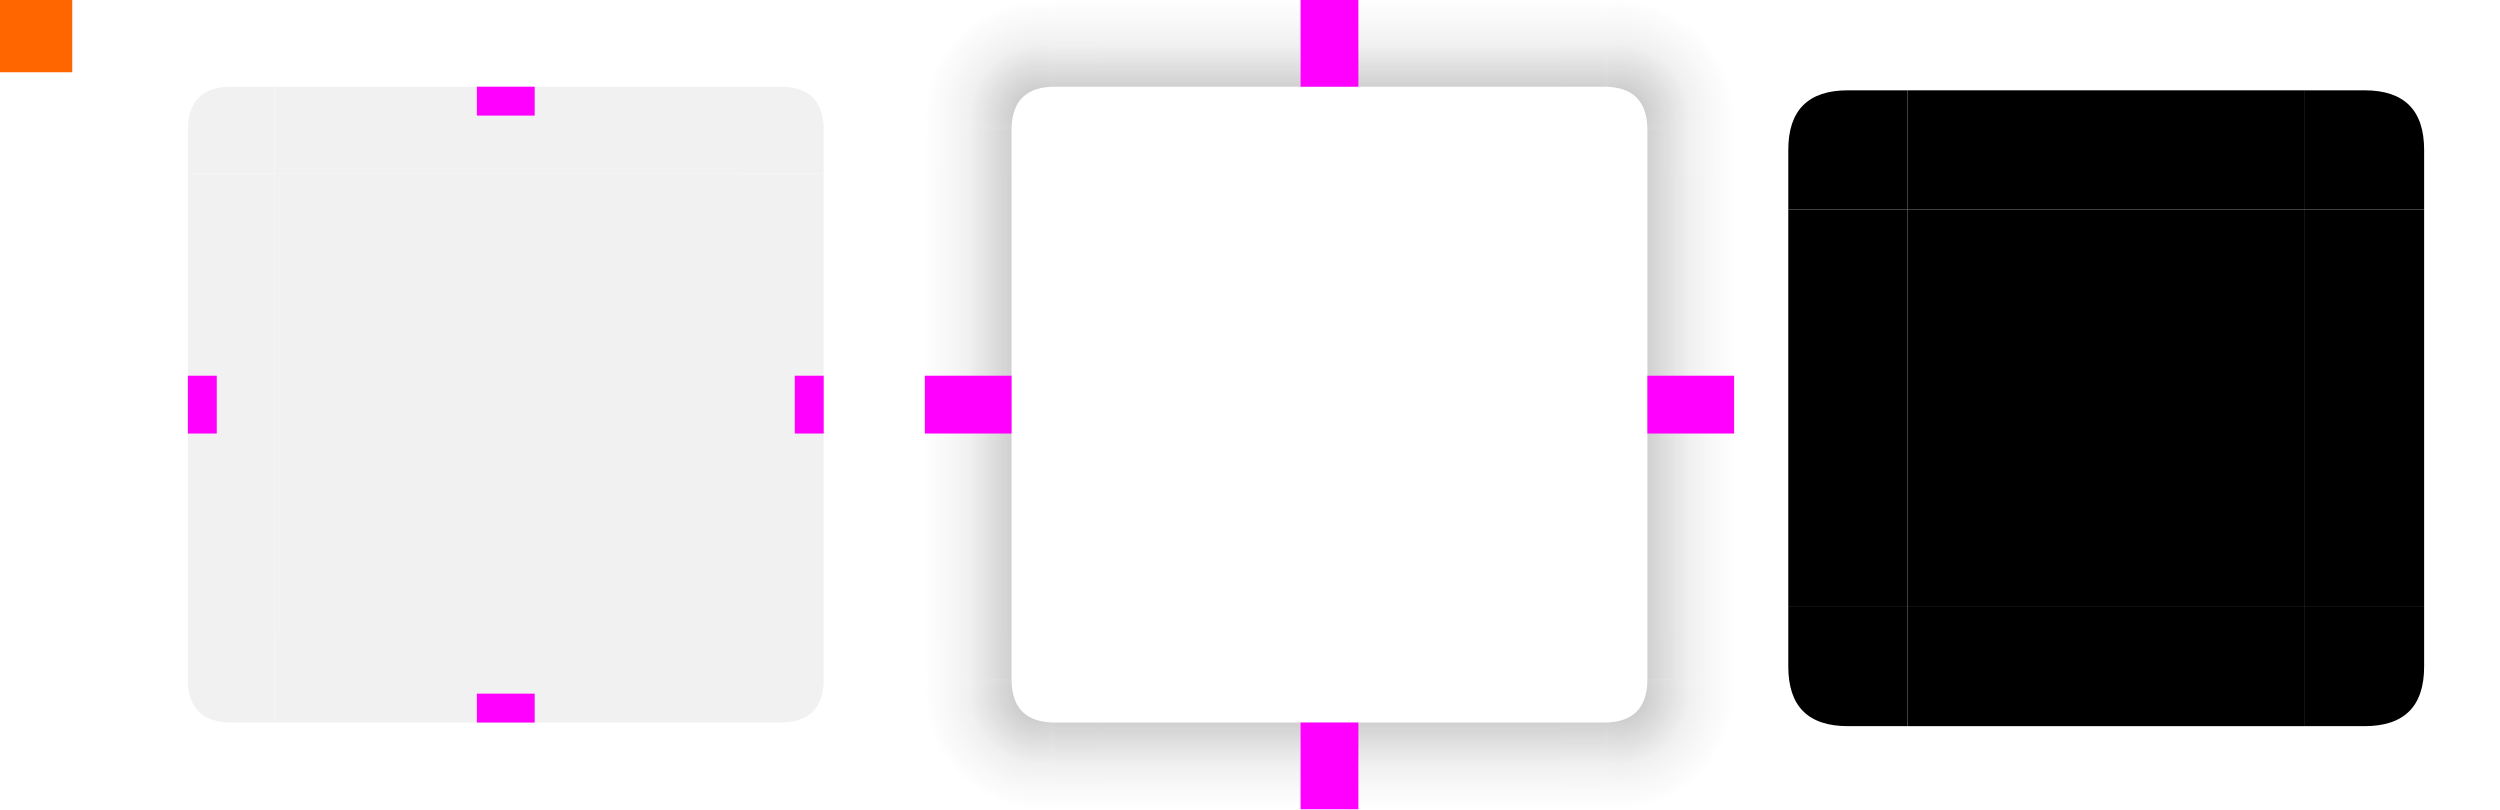
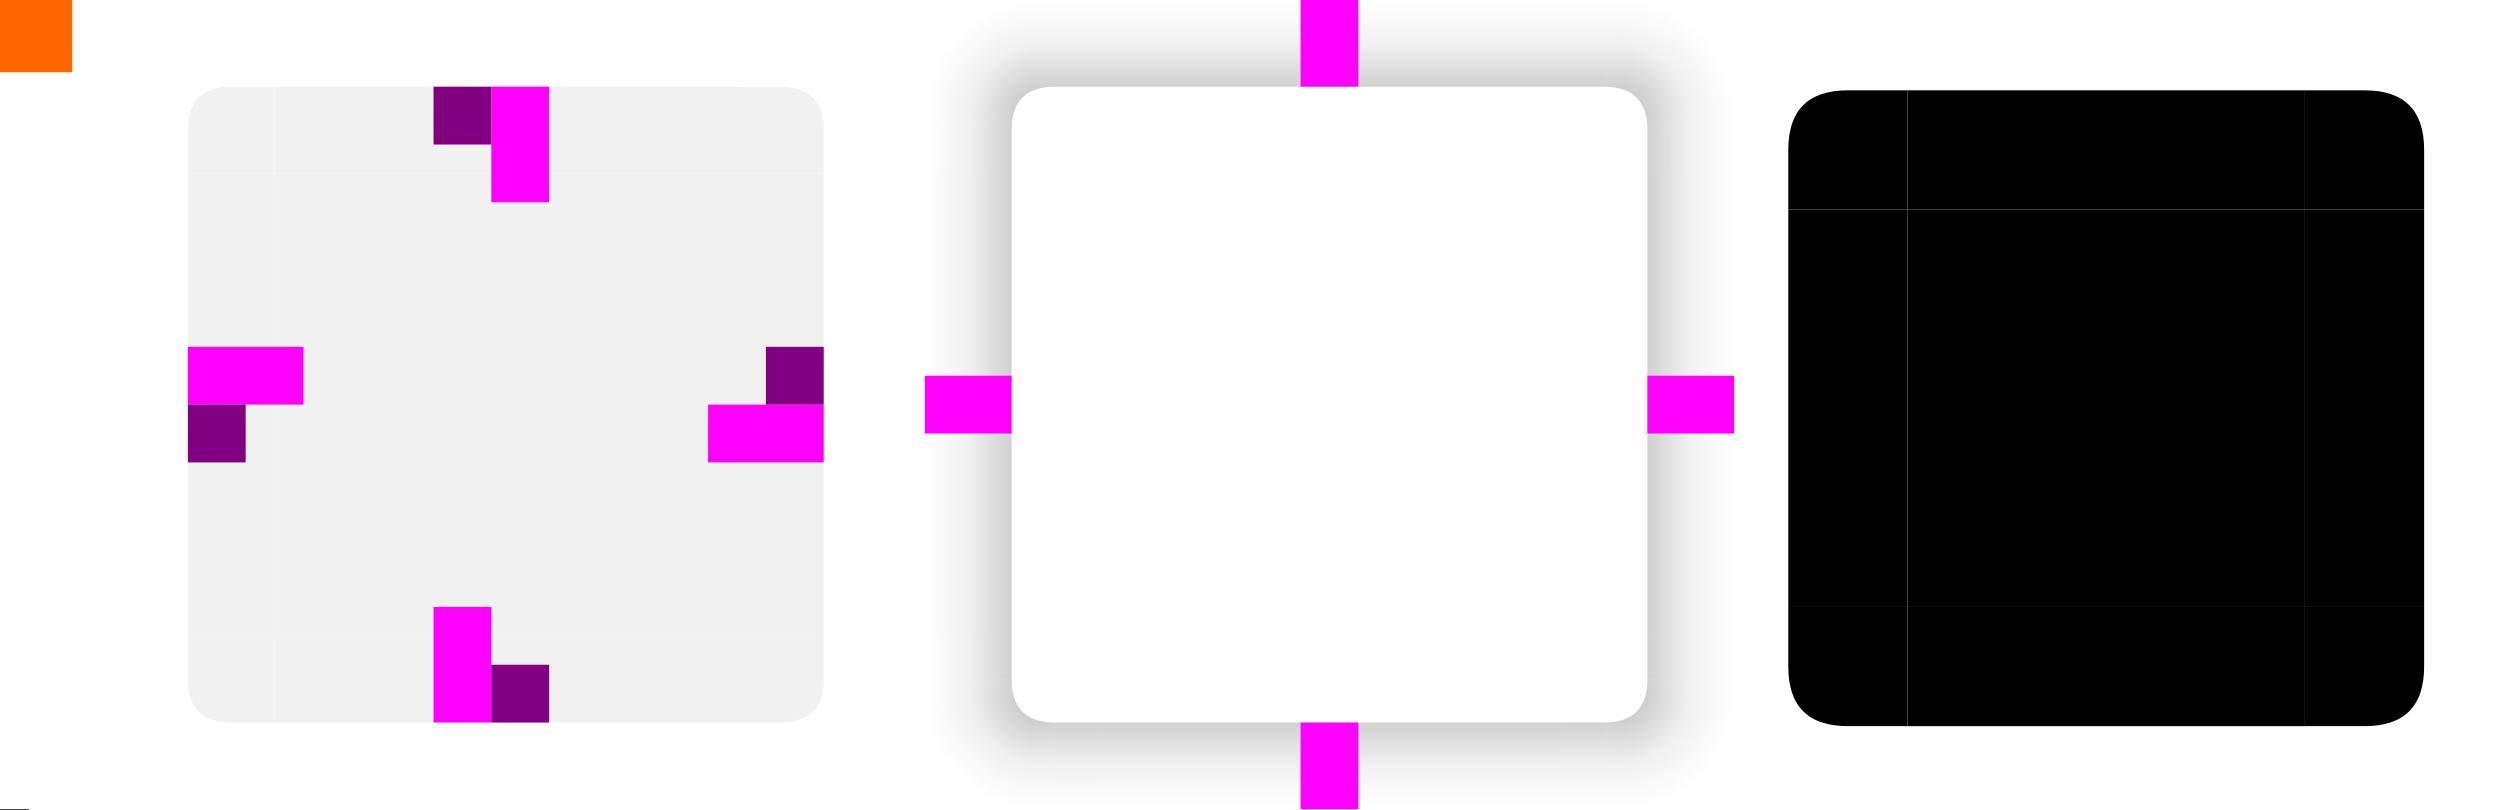
- <svg xmlns="http://www.w3.org/2000/svg" xmlns:xlink="http://www.w3.org/1999/xlink" width="173" height="56" viewBox="0 0 173 56" id="svg2" version="1.1">
+ <svg xmlns="http://www.w3.org/2000/svg" xmlns:xlink="http://www.w3.org/1999/xlink" id="svg2" version="1.1" viewBox="0 0 173 56">
  <defs id="defs4">
-     <style type="text/css" id="current-color-scheme">
-       .ColorScheme-Text {
+     <style id="current-color-scheme" type="text/css">.ColorScheme-Text {
        color:#31363b;
        stop-color:#31363b;
      }
      .ColorScheme-Background {
        color:#eff0f1;
        stop-color:#eff0f1;
      }
      .ColorScheme-Highlight {
        color:#3daee9;
        stop-color:#3daee9;
      }
      .ColorScheme-ViewText {
        color:#31363b;
        stop-color:#31363b;
      }
      .ColorScheme-ViewBackground {
        color:#fcfcfc;
        stop-color:#fcfcfc;
      }
      .ColorScheme-ViewHover {
        color:#93cee9;
        stop-color:#93cee9;
      }
      .ColorScheme-ViewFocus{
        color:#3daee9;
        stop-color:#3daee9;
      }
      .ColorScheme-ButtonText {
        color:#31363b;
        stop-color:#31363b;
      }
      .ColorScheme-ButtonBackground {
        color:#eff0f1;
        stop-color:#eff0f1;
      }
      .ColorScheme-ButtonHover {
        color:#93cee9;
        stop-color:#93cee9;
      }
      .ColorScheme-ButtonFocus{
        color:#3daee9;
        stop-color:#3daee9;
-       }
-       </style>
-     <linearGradient xlink:href="#linearGradient1064" id="linearGradient4950" gradientUnits="userSpaceOnUse" x1="55" y1="932.362" x2="63" y2="932.362" />
-     <linearGradient id="linearGradient1064">
-       <stop style="stop-color:#000000;stop-opacity:0.3" offset="0" id="stop1060" />
-       <stop id="stop1091" offset="0.625" style="stop-color:#000000;stop-opacity:0.06" />
-       <stop style="stop-color:#000000;stop-opacity:0;" offset="1" id="stop1062" />
-     </linearGradient>
-     <linearGradient xlink:href="#linearGradient1088" id="linearGradient4948" gradientUnits="userSpaceOnUse" x1="-15" y1="932.362" x2="-7" y2="932.362" />
-     <linearGradient id="linearGradient1088">
-       <stop style="stop-color:#000000;stop-opacity:0.3" offset="0" id="stop1084" />
-       <stop id="stop1107" offset="0.63" style="stop-color:#000000;stop-opacity:0.06" />
-       <stop style="stop-color:#000000;stop-opacity:0;" offset="1" id="stop1086" />
-     </linearGradient>
-     <linearGradient xlink:href="#linearGradient1118" id="linearGradient4942" gradientUnits="userSpaceOnUse" x1="51" y1="48" x2="51" y2="56" gradientTransform="translate(58)" />
-     <linearGradient id="linearGradient1118">
-       <stop style="stop-color:#000000;stop-opacity:0.3" offset="0" id="stop1114" />
-       <stop id="stop1097" offset="0.617" style="stop-color:#000000;stop-opacity:0.06" />
-       <stop style="stop-color:#000000;stop-opacity:0;" offset="1" id="stop1116" />
-     </linearGradient>
-     <radialGradient xlink:href="#linearGradient1124" id="radialGradient4944" gradientUnits="userSpaceOnUse" gradientTransform="matrix(-8.2303024e-6,1.333333,-1.333321,-8.2302289e-6,1373.139,-24.32554)" cx="54.25" cy="945.112" fx="54.25" fy="945.112" r="6" />
-     <linearGradient id="linearGradient1124">
-       <stop style="stop-color:#000000;stop-opacity:0.3" offset="0" id="stop1120" />
-       <stop id="stop1095" offset="0.628" style="stop-color:#000000;stop-opacity:0.06" />
-       <stop style="stop-color:#000000;stop-opacity:0;" offset="1" id="stop1122" />
-     </linearGradient>
-     <linearGradient xlink:href="#linearGradient4270" id="linearGradient4946" gradientUnits="userSpaceOnUse" x1="55" y1="44" x2="63" y2="44" />
-     <linearGradient id="linearGradient4270">
-       <stop id="stop4272" offset="0" style="stop-color:#000000;stop-opacity:0.3" />
-       <stop style="stop-color:#000000;stop-opacity:0.06" offset="0.626" id="stop1093" />
-       <stop id="stop4274" offset="1" style="stop-color:#000000;stop-opacity:0;" />
-     </linearGradient>
-     <linearGradient xlink:href="#linearGradient1106" id="linearGradient4936" gradientUnits="userSpaceOnUse" x1="19" y1="48" x2="19" y2="56" gradientTransform="translate(58)" />
-     <linearGradient id="linearGradient1106">
-       <stop style="stop-color:#000000;stop-opacity:0.3" offset="0" id="stop1102" />
-       <stop id="stop1101" offset="0.628" style="stop-color:#000000;stop-opacity:0.06" />
-       <stop style="stop-color:#000000;stop-opacity:0;" offset="1" id="stop1104" />
-     </linearGradient>
-     <radialGradient xlink:href="#linearGradient1100" id="radialGradient4938" gradientUnits="userSpaceOnUse" gradientTransform="matrix(-1.333333,-1.2763442e-5,1.2763442e-5,-1.333333,83.17835,1315.149)" cx="7.643" cy="950.362" fx="7.643" fy="950.362" r="6" />
-     <linearGradient id="linearGradient1100">
-       <stop style="stop-color:#000000;stop-opacity:0.3" offset="0" id="stop1096" />
-       <stop id="stop1103" offset="0.627" style="stop-color:#000000;stop-opacity:0.06" />
-       <stop style="stop-color:#000000;stop-opacity:0;" offset="1" id="stop1098" />
-     </linearGradient>
-     <linearGradient xlink:href="#linearGradient1082" id="linearGradient4940" gradientUnits="userSpaceOnUse" x1="15" y1="44" x2="7" y2="44" />
+       }</style>
+     <linearGradient id="linearGradient4950" x1="55" x2="63" y1="932.362" y2="932.362" gradientUnits="userSpaceOnUse">
+       <stop id="stop1060" stop-opacity=".3" offset="0" />
+       <stop id="stop1091" stop-opacity=".06" offset=".625" />
+       <stop id="stop1062" stop-opacity="0" offset="1" />
+     </linearGradient>
+     <linearGradient id="linearGradient4948" x1="-15" x2="-7" y1="932.362" y2="932.362" gradientUnits="userSpaceOnUse">
+       <stop id="stop1084" stop-opacity=".3" offset="0" />
+       <stop id="stop1107" stop-opacity=".06" offset=".63" />
+       <stop id="stop1086" stop-opacity="0" offset="1" />
+     </linearGradient>
+     <linearGradient id="linearGradient4942" x1="51" x2="51" y1="48" y2="56" gradientTransform="translate(58)" gradientUnits="userSpaceOnUse">
+       <stop id="stop1114" stop-opacity=".3" offset="0" />
+       <stop id="stop1097" stop-opacity=".06" offset=".617" />
+       <stop id="stop1116" stop-opacity="0" offset="1" />
+     </linearGradient>
+     <radialGradient id="radialGradient4944" cx="54.25" cy="945.112" r="6" gradientTransform="matrix(-8.2303024e-6,1.333333,-1.333321,-8.2302289e-6,1373.139,-24.32554)" gradientUnits="userSpaceOnUse">
+       <stop id="stop1120" stop-opacity=".3" offset="0" />
+       <stop id="stop1095" stop-opacity=".06" offset=".628" />
+       <stop id="stop1122" stop-opacity="0" offset="1" />
+     </radialGradient>
+     <linearGradient id="linearGradient4946" x1="55" x2="63" y1="44" y2="44" gradientUnits="userSpaceOnUse">
+       <stop id="stop4272" stop-opacity=".3" offset="0" />
+       <stop id="stop1093" stop-opacity=".06" offset=".626" />
+       <stop id="stop4274" stop-opacity="0" offset="1" />
+     </linearGradient>
+     <linearGradient id="linearGradient4936" x1="19" x2="19" y1="48" y2="56" gradientTransform="translate(58)" gradientUnits="userSpaceOnUse">
+       <stop id="stop1102" stop-opacity=".3" offset="0" />
+       <stop id="stop1101" stop-opacity=".06" offset=".628" />
+       <stop id="stop1104" stop-opacity="0" offset="1" />
+     </linearGradient>
+     <radialGradient id="radialGradient4938" cx="7.643" cy="950.362" r="6" gradientTransform="matrix(-1.333333,-1.2763442e-5,1.2763442e-5,-1.333333,83.17835,1315.149)" gradientUnits="userSpaceOnUse">
+       <stop id="stop1096" stop-opacity=".3" offset="0" />
+       <stop id="stop1103" stop-opacity=".06" offset=".627" />
+       <stop id="stop1098" stop-opacity="0" offset="1" />
+     </radialGradient>
+     <linearGradient id="linearGradient4940" x1="15" x2="7" y1="44" y2="44" gradientUnits="userSpaceOnUse" xlink:href="#linearGradient1082" />
    <linearGradient id="linearGradient1082">
-       <stop style="stop-color:#000000;stop-opacity:0.3" offset="0" id="stop1078" />
-       <stop id="stop1109" offset="0.626" style="stop-color:#000000;stop-opacity:0.06" />
-       <stop style="stop-color:#000000;stop-opacity:0;" offset="1" id="stop1080" />
-     </linearGradient>
-     <linearGradient xlink:href="#linearGradient1112" id="linearGradient4934" gradientUnits="userSpaceOnUse" x1="952.362" y1="-35" x2="960.362" y2="-35" />
-     <linearGradient id="linearGradient1112">
-       <stop style="stop-color:#000000;stop-opacity:0.3" offset="0" id="stop1108" />
-       <stop id="stop1099" offset="0.627" style="stop-color:#000000;stop-opacity:0.06" />
-       <stop style="stop-color:#000000;stop-opacity:0;" offset="1" id="stop1110" />
-     </linearGradient>
-     <linearGradient xlink:href="#linearGradient1058" id="linearGradient4928" gradientUnits="userSpaceOnUse" x1="55" y1="12" x2="63" y2="12" />
-     <linearGradient id="linearGradient1058">
-       <stop style="stop-color:#000000;stop-opacity:0.3" offset="0" id="stop1054" />
-       <stop id="stop1089" offset="0.621" style="stop-color:#000000;stop-opacity:0.06" />
-       <stop style="stop-color:#000000;stop-opacity:0;" offset="1" id="stop1056" />
-     </linearGradient>
-     <radialGradient xlink:href="#linearGradient1052" id="radialGradient4930" gradientUnits="userSpaceOnUse" gradientTransform="matrix(1.333334,7.9263054e-6,-7.7052181e-6,1.333336,41.14987,-1207.686)" cx="53.893" cy="911.762" fx="53.893" fy="911.762" r="6" />
-     <linearGradient id="linearGradient1052">
-       <stop style="stop-color:#000000;stop-opacity:0.3" offset="0" id="stop1048" />
-       <stop id="stop1087" offset="0.626" style="stop-color:#000000;stop-opacity:0.06" />
-       <stop style="stop-color:#000000;stop-opacity:0;" offset="1" id="stop1050" />
-     </linearGradient>
-     <linearGradient xlink:href="#linearGradient1046" id="linearGradient3056" gradientUnits="userSpaceOnUse" gradientTransform="translate(58)" x1="51" y1="8" x2="51" y2="-2.0185304e-05" />
-     <linearGradient id="linearGradient1046">
-       <stop style="stop-color:#000000;stop-opacity:0.3" offset="0" id="stop1042" />
-       <stop id="stop1085" offset="0.621" style="stop-color:#000000;stop-opacity:0.06" />
-       <stop style="stop-color:#000000;stop-opacity:0;" offset="1" id="stop1044" />
-     </linearGradient>
-     <linearGradient xlink:href="#linearGradient1082" id="linearGradient4922" gradientUnits="userSpaceOnUse" x1="15" y1="12" x2="7" y2="12" />
-     <radialGradient xlink:href="#linearGradient1076" id="radialGradient4924" gradientUnits="userSpaceOnUse" gradientTransform="matrix(8.5676352e-6,-1.333333,1.333339,8.5676761e-6,-1145.631,37.59215)" cx="22.2" cy="913.969" fx="22.2" fy="913.969" r="6" />
-     <linearGradient id="linearGradient1076">
-       <stop style="stop-color:#000000;stop-opacity:0.3" offset="0" id="stop1072" />
-       <stop id="stop1111" offset="0.625" style="stop-color:#000000;stop-opacity:0.06" />
-       <stop style="stop-color:#000000;stop-opacity:0;" offset="1" id="stop1074" />
-     </linearGradient>
-     <linearGradient xlink:href="#linearGradient1070" id="linearGradient4926" gradientUnits="userSpaceOnUse" x1="19" y1="8" x2="19" y2="-2.0185304e-05" gradientTransform="translate(58)" />
-     <linearGradient id="linearGradient1070">
-       <stop style="stop-color:#000000;stop-opacity:0.3" offset="0" id="stop1066" />
-       <stop id="stop1113" offset="0.618" style="stop-color:#000000;stop-opacity:0.06" />
-       <stop style="stop-color:#000000;stop-opacity:0;" offset="1" id="stop1068" />
-     </linearGradient>
-     <linearGradient xlink:href="#linearGradient1040" id="linearGradient3054" gradientUnits="userSpaceOnUse" x1="-912.362" y1="-35" x2="-904.362" y2="-35" />
-     <linearGradient id="linearGradient1040">
-       <stop style="stop-color:#000000;stop-opacity:0.3" offset="0" id="stop1036" />
-       <stop id="stop1083" offset="0.619" style="stop-color:#000000;stop-opacity:0.06" />
-       <stop style="stop-color:#000000;stop-opacity:0;" offset="1" id="stop1038" />
+       <stop id="stop1078" stop-opacity=".3" offset="0" />
+       <stop id="stop1109" stop-opacity=".06" offset=".626" />
+       <stop id="stop1080" stop-opacity="0" offset="1" />
+     </linearGradient>
+     <linearGradient id="linearGradient4934" x1="952.362" x2="960.362" y1="-35" y2="-35" gradientUnits="userSpaceOnUse">
+       <stop id="stop1108" stop-opacity=".3" offset="0" />
+       <stop id="stop1099" stop-opacity=".06" offset=".627" />
+       <stop id="stop1110" stop-opacity="0" offset="1" />
+     </linearGradient>
+     <linearGradient id="linearGradient4928" x1="55" x2="63" y1="12" y2="12" gradientUnits="userSpaceOnUse">
+       <stop id="stop1054" stop-opacity=".3" offset="0" />
+       <stop id="stop1089" stop-opacity=".06" offset=".621" />
+       <stop id="stop1056" stop-opacity="0" offset="1" />
+     </linearGradient>
+     <radialGradient id="radialGradient4930" cx="53.893" cy="911.762" r="6" gradientTransform="matrix(1.333334,7.9263054e-6,-7.7052181e-6,1.333336,41.14987,-1207.686)" gradientUnits="userSpaceOnUse">
+       <stop id="stop1048" stop-opacity=".3" offset="0" />
+       <stop id="stop1087" stop-opacity=".06" offset=".626" />
+       <stop id="stop1050" stop-opacity="0" offset="1" />
+     </radialGradient>
+     <linearGradient id="linearGradient3056" x1="51" x2="51" y1="8" y2="-2.0185304e-5" gradientTransform="translate(58)" gradientUnits="userSpaceOnUse">
+       <stop id="stop1042" stop-opacity=".3" offset="0" />
+       <stop id="stop1085" stop-opacity=".06" offset=".621" />
+       <stop id="stop1044" stop-opacity="0" offset="1" />
+     </linearGradient>
+     <linearGradient id="linearGradient4922" x1="15" x2="7" y1="12" y2="12" gradientUnits="userSpaceOnUse" xlink:href="#linearGradient1082" />
+     <radialGradient id="radialGradient4924" cx="22.2" cy="913.969" r="6" gradientTransform="matrix(8.5676352e-6,-1.333333,1.333339,8.5676761e-6,-1145.631,37.59215)" gradientUnits="userSpaceOnUse">
+       <stop id="stop1072" stop-opacity=".3" offset="0" />
+       <stop id="stop1111" stop-opacity=".06" offset=".625" />
+       <stop id="stop1074" stop-opacity="0" offset="1" />
+     </radialGradient>
+     <linearGradient id="linearGradient4926" x1="19" x2="19" y1="8" y2="-2.0185304e-5" gradientTransform="translate(58)" gradientUnits="userSpaceOnUse">
+       <stop id="stop1066" stop-opacity=".3" offset="0" />
+       <stop id="stop1113" stop-opacity=".06" offset=".618" />
+       <stop id="stop1068" stop-opacity="0" offset="1" />
+     </linearGradient>
+     <linearGradient id="linearGradient3054" x1="-912.362" x2="-904.362" y1="-35" y2="-35" gradientUnits="userSpaceOnUse">
+       <stop id="stop1036" stop-opacity=".3" offset="0" />
+       <stop id="stop1083" stop-opacity=".06" offset=".619" />
+       <stop id="stop1038" stop-opacity="0" offset="1" />
    </linearGradient>
  </defs>
  <g id="layer1" transform="translate(0,-904.3622)">
-     <rect style="opacity:1;fill:#ff6600;fill-opacity:1;stroke:none" id="hint-tile-center" width="5" height="5" x="0" y="904.362" />
+     <rect id="hint-tile-center" y="904.362" width="5" height="5" fill="#f60" />
    <g id="top">
-       <rect y="-51" x="-916.362" height="32" width="6" id="rect4152" style="opacity:0.9;fill:currentColor;fill-opacity:1;stroke:none" transform="matrix(0,-1,-1,0,0,0)" class="ColorScheme-Background" />
+       <rect id="rect4152" class="ColorScheme-Background" transform="matrix(0,-1,-1,0,0,0)" x="-916.362" y="-51" width="6" height="32" fill="currentColor" opacity=".9" />
    </g>
    <g id="bottom">
-       <rect transform="matrix(0,1,-1,0,0,0)" style="opacity:0.9;fill:currentColor;fill-opacity:1;stroke:none" id="rect4148" width="6" height="32" x="948.362" y="-51" class="ColorScheme-Background" />
+       <rect id="rect4148" class="ColorScheme-Background" transform="rotate(90)" x="948.362" y="-51" width="6" height="32" fill="currentColor" opacity=".9" />
    </g>
    <g id="left">
-       <rect transform="scale(-1,1)" style="opacity:0.9;fill:currentColor;fill-opacity:1;stroke:none" id="rect4144" width="6" height="32" x="-19" y="916.362" class="ColorScheme-Background" />
+       <rect id="rect4144" class="ColorScheme-Background" transform="scale(-1,1)" x="-19" y="916.362" width="6" height="32" fill="currentColor" opacity=".9" />
    </g>
    <g id="right">
-       <rect y="916.362" x="51" height="32" width="6" id="rect4140" style="opacity:0.9;fill:currentColor;fill-opacity:1;stroke:none" class="ColorScheme-Background" />
+       <rect id="rect4140" class="ColorScheme-Background" x="51" y="916.362" width="6" height="32" fill="currentColor" opacity=".9" />
    </g>
    <g id="center">
-       <rect y="916.362" x="19" height="32" width="32" id="rect4401" style="opacity:1;fill:none;fill-opacity:1;stroke:none" />
-       <rect style="opacity:0.9;fill:currentColor;fill-opacity:1;stroke:none" id="rect4138" width="32" height="32" x="19" y="916.362" class="ColorScheme-Background" />
-     </g>
-     <rect style="fill:#ff00ff;fill-opacity:1;stroke:none" id="hint-top-margin" width="4" height="2" x="33" y="910.362" />
-     <rect y="952.362" x="33" height="2" width="4" id="hint-bottom-margin" style="fill:#ff00ff;fill-opacity:1;stroke:none" />
-     <rect y="-57" x="930.362" height="2" width="4" id="hint-right-margin" style="fill:#ff00ff;fill-opacity:1;stroke:none" transform="matrix(0,1,-1,0,0,0)" />
-     <rect style="fill:#ff00ff;fill-opacity:1;stroke:none" id="hint-left-margin" width="4" height="2" x="930.362" y="-15" transform="matrix(0,1,-1,0,0,0)" />
-     <g id="shadow-top" transform="translate(56.99998,1.7432666e-5)" style="display:inline">
-       <rect transform="matrix(0,-1,-1,0,0,0)" style="opacity:1;fill:none;fill-opacity:1;stroke:none" id="rect4820" width="6" height="32" x="-916.362" y="-51" />
-       <rect transform="matrix(0,-1,-1,0,0,0)" style="opacity:0.9;fill:url(#linearGradient3054);fill-opacity:1;stroke:none" id="rect4822" width="6" height="32" x="-910.362" y="-51" />
-       <rect y="-51" x="-911.362" height="32" width="1" id="rect4824" style="opacity:1;fill:none;fill-opacity:1;stroke:none" transform="matrix(0,-1,-1,0,0,0)" />
+       <rect id="rect4401" x="19" y="916.362" width="32" height="32" fill="none" />
+       <rect id="rect4138" class="ColorScheme-Background" x="19" y="916.362" width="32" height="32" fill="currentColor" opacity=".9" />
+     </g>
+     <g id="shadow-top" transform="translate(56.99998,1.7432666e-5)">
+       <rect id="rect4820" transform="matrix(0,-1,-1,0,0,0)" x="-916.362" y="-51" width="6" height="32" fill="none" />
+       <rect id="rect4822" transform="matrix(0,-1,-1,0,0,0)" x="-910.362" y="-51" width="6" height="32" fill="url(#linearGradient3054)" opacity=".9" />
+       <rect id="rect4824" transform="matrix(0,-1,-1,0,0,0)" x="-911.362" y="-51" width="1" height="32" fill="none" />
    </g>
    <g id="shadow-topleft" transform="translate(56.99998,1.7432666e-5)">
-       <path id="path4828" transform="translate(0,904.3622)" d="m 7,9 v 1 2 h 6 V 8 9 Z" style="opacity:0.9;fill:url(#linearGradient4922);fill-opacity:1;fill-rule:evenodd;stroke:none;stroke-width:1px;stroke-linecap:butt;stroke-linejoin:miter;stroke-opacity:1" />
-       <path style="opacity:0.9;fill:url(#radialGradient4924);fill-opacity:1;fill-rule:evenodd;stroke:none;stroke-width:1px;stroke-linecap:butt;stroke-linejoin:miter;stroke-opacity:1" d="m 65,0 v 9 h 6 C 71,7 72,6 74,6 V 0 Z" transform="translate(-58,904.3622)" id="path4830" />
-       <path style="opacity:0.9;fill:url(#linearGradient4926);fill-opacity:1;fill-rule:evenodd;stroke:none;stroke-width:1px;stroke-linecap:butt;stroke-linejoin:miter;stroke-opacity:1" d="m 74,0 v 6 h -1 4 V 0 h -4 z" transform="translate(-58,904.3622)" id="path4832" />
-       <rect ry="1" y="910.362" x="-19" height="6" width="6" id="rect4834" style="fill:none;fill-opacity:1" transform="scale(-1,1)" />
-       <rect ry="0" y="910.362" x="-19" height="6" width="2" id="rect4836" style="fill:none;fill-opacity:1" transform="scale(-1,1)" />
-       <rect y="914.362" x="-18" height="2" width="5" id="rect4838" style="fill:none;fill-opacity:1" transform="scale(-1,1)" />
+       <path id="path4828" transform="translate(0,904.3622)" d="m7 9v3h6v-4 1z" fill="url(#linearGradient4922)" fill-rule="evenodd" opacity=".9" />
+       <path id="path4830" transform="translate(-58,904.3622)" d="m65 0v9h6c0-2 1-3 3-3v-6z" fill="url(#radialGradient4924)" fill-rule="evenodd" opacity=".9" />
+       <path id="path4832" transform="translate(-58,904.3622)" d="m74 0v6h-1 4v-6h-4z" fill="url(#linearGradient4926)" fill-rule="evenodd" opacity=".9" />
+       <rect id="rect4834" transform="scale(-1,1)" x="-19" y="910.362" width="6" height="6" ry="1" fill="none" />
+       <rect id="rect4836" transform="scale(-1,1)" x="-19" y="910.362" width="2" height="6" ry="0" fill="none" />
+       <rect id="rect4838" transform="scale(-1,1)" x="-18" y="914.362" width="5" height="2" fill="none" />
    </g>
    <g id="shadow-topright" transform="translate(56.99998,1.7432666e-5)">
-       <path id="path4842" transform="translate(0,904.3622)" d="m 57,9 v -1 4 h 6 V 8 9 Z" style="opacity:0.9;fill:url(#linearGradient4928);fill-opacity:1;fill-rule:evenodd;stroke:none;stroke-width:1px;stroke-linecap:butt;stroke-linejoin:miter;stroke-opacity:1" />
-       <path style="opacity:0.9;fill:url(#radialGradient4930);fill-opacity:1;fill-rule:evenodd;stroke:none;stroke-width:1px;stroke-linecap:butt;stroke-linejoin:miter;stroke-opacity:1" d="m 112,0 v 6 c 2,0 3,1 3,3 h 6 V 0 Z" id="path4844" transform="translate(-58,904.3622)" />
-       <path style="opacity:0.9;fill:url(#linearGradient3056);fill-opacity:1;fill-rule:evenodd;stroke:none;stroke-width:1px;stroke-linecap:butt;stroke-linejoin:miter;stroke-opacity:1" d="m 109,0 v 6 h 4 -1 V 0 h 1 z" transform="translate(-58,904.3622)" id="path4846" />
-       <rect style="fill:none;fill-opacity:1" id="rect4848" width="6" height="6" x="51" y="910.362" ry="1" />
-       <rect style="fill:none;fill-opacity:1" id="rect4850" width="2" height="6" x="51" y="910.362" ry="0" />
-       <rect style="fill:none;fill-opacity:1" id="rect4852" width="5" height="2" x="52" y="914.362" />
+       <path id="path4842" transform="translate(0,904.3622)" d="m57 9v-1 4h6v-4 1z" fill="url(#linearGradient4928)" fill-rule="evenodd" opacity=".9" />
+       <path id="path4844" transform="translate(-58,904.3622)" d="m112 0v6c2 0 3 1 3 3h6v-9z" fill="url(#radialGradient4930)" fill-rule="evenodd" opacity=".9" />
+       <path id="path4846" transform="translate(-58,904.3622)" d="m109 0v6h4-1v-6h1z" fill="url(#linearGradient3056)" fill-rule="evenodd" opacity=".9" />
+       <rect id="rect4848" x="51" y="910.362" width="6" height="6" ry="1" fill="none" />
+       <rect id="rect4850" x="51" y="910.362" width="2" height="6" ry="0" fill="none" />
+       <rect id="rect4852" x="52" y="914.362" width="5" height="2" fill="none" />
    </g>
    <g id="shadow-bottom" transform="translate(56.99998,1.7432666e-5)">
-       <rect y="-51" x="948.362" height="32" width="6" id="rect4856" style="opacity:1;fill:none;fill-opacity:1;stroke:none" transform="rotate(90)" />
-       <rect y="-51" x="954.362" height="32" width="6" id="rect4858" style="opacity:0.9;fill:url(#linearGradient4934);fill-opacity:1;stroke:none" transform="rotate(90)" />
-       <rect transform="rotate(90)" style="opacity:1;fill:none;fill-opacity:1;stroke:none" id="rect4860" width="1" height="32" x="953.362" y="-51" />
+       <rect id="rect4856" transform="rotate(90)" x="948.362" y="-51" width="6" height="32" fill="none" />
+       <rect id="rect4858" transform="rotate(90)" x="954.362" y="-51" width="6" height="32" fill="url(#linearGradient4934)" opacity=".9" />
+       <rect id="rect4860" transform="rotate(90)" x="953.362" y="-51" width="1" height="32" fill="none" />
    </g>
    <g id="shadow-bottomleft" transform="translate(56.99998,1.7432666e-5)">
-       <path style="opacity:0.9;fill:url(#linearGradient4936);fill-opacity:1;fill-rule:evenodd;stroke:none;stroke-width:1px;stroke-linecap:butt;stroke-linejoin:miter;stroke-opacity:1" d="m 74,50 v 6 h -1 4 v -6 h -4 z" transform="translate(-58,904.3622)" id="path4864" />
-       <path style="opacity:0.9;fill:url(#radialGradient4938);fill-opacity:1;fill-rule:evenodd;stroke:none;stroke-width:1px;stroke-linecap:butt;stroke-linejoin:miter;stroke-opacity:1" d="m 65,47 v 9 h 9 v -6 c -2,0 -3,-1 -3,-3 z" transform="translate(-58,904.3622)" id="path4866" />
-       <path id="path4868" transform="translate(0,904.3622)" d="m 7,44 v 4 -1 h 6 v 1 -4 z" style="opacity:0.9;fill:url(#linearGradient4940);fill-opacity:1;fill-rule:evenodd;stroke:none;stroke-width:1px;stroke-linecap:butt;stroke-linejoin:miter;stroke-opacity:1" />
-       <rect style="fill:none;fill-opacity:1" id="rect4870" width="6" height="6" x="-19" y="-954.362" ry="1" transform="scale(-1)" />
-       <rect transform="scale(-1)" style="fill:none;fill-opacity:1" id="rect4872" width="2" height="6" x="-19" y="-954.362" ry="0" />
-       <rect transform="scale(-1)" style="fill:none;fill-opacity:1" id="rect4874" width="5" height="2" x="-18" y="-950.362" />
+       <path id="path4864" transform="translate(-58,904.3622)" d="m74 50v6h-1 4v-6h-4z" fill="url(#linearGradient4936)" fill-rule="evenodd" opacity=".9" />
+       <path id="path4866" transform="translate(-58,904.3622)" d="m65 47v9h9v-6c-2 0-3-1-3-3z" fill="url(#radialGradient4938)" fill-rule="evenodd" opacity=".9" />
+       <path id="path4868" transform="translate(0,904.3622)" d="m7 44v4-1h6v1-4z" fill="url(#linearGradient4940)" fill-rule="evenodd" opacity=".9" />
+       <rect id="rect4870" transform="scale(-1)" x="-19" y="-954.362" width="6" height="6" ry="1" fill="none" />
+       <rect id="rect4872" transform="scale(-1)" x="-19" y="-954.362" width="2" height="6" ry="0" fill="none" />
+       <rect id="rect4874" transform="scale(-1)" x="-18" y="-950.362" width="5" height="2" fill="none" />
    </g>
    <g id="shadow-bottomright" transform="translate(56.99998,1.7432666e-5)">
-       <path style="opacity:0.9;fill:url(#linearGradient4942);fill-opacity:1;fill-rule:evenodd;stroke:none;stroke-width:1px;stroke-linecap:butt;stroke-linejoin:miter;stroke-opacity:1" d="m 109,50 v 6 h 4 -1 v -6 h 1 z" transform="translate(-58,904.3622)" id="path4878" />
-       <path style="opacity:0.9;fill:url(#radialGradient4944);fill-opacity:1;fill-rule:evenodd;stroke:none;stroke-width:1px;stroke-linecap:butt;stroke-linejoin:miter;stroke-opacity:1" d="m 115,47 c 0,2 -1,3 -3,3 v 6 h 9 v -9 z" transform="translate(-58,904.3622)" id="path4880" />
-       <path id="path4882" transform="translate(0,904.3622)" d="m 57,44 v 4 -1 h 6 v 1 -4 z" style="opacity:0.9;fill:url(#linearGradient4946);fill-opacity:1;fill-rule:evenodd;stroke:none;stroke-width:1px;stroke-linecap:butt;stroke-linejoin:miter;stroke-opacity:1" />
-       <rect ry="1" y="-954.362" x="51" height="6" width="6" id="rect4884" style="fill:none;fill-opacity:1" transform="scale(1,-1)" />
-       <rect ry="0" y="-954.362" x="51" height="6" width="2" id="rect4886" style="fill:none;fill-opacity:1" transform="scale(1,-1)" />
-       <rect y="-950.362" x="52" height="2" width="5" id="rect4888" style="fill:none;fill-opacity:1" transform="scale(1,-1)" />
+       <path id="path4878" transform="translate(-58,904.3622)" d="m109 50v6h4-1v-6h1z" fill="url(#linearGradient4942)" fill-rule="evenodd" opacity=".9" />
+       <path id="path4880" transform="translate(-58,904.3622)" d="m115 47c0 2-1 3-3 3v6h9v-9z" fill="url(#radialGradient4944)" fill-rule="evenodd" opacity=".9" />
+       <path id="path4882" transform="translate(0,904.3622)" d="m57 44v4-1h6v1-4z" fill="url(#linearGradient4946)" fill-rule="evenodd" opacity=".9" />
+       <rect id="rect4884" transform="scale(1,-1)" x="51" y="-954.362" width="6" height="6" ry="1" fill="none" />
+       <rect id="rect4886" transform="scale(1,-1)" x="51" y="-954.362" width="2" height="6" ry="0" fill="none" />
+       <rect id="rect4888" transform="scale(1,-1)" x="52" y="-950.362" width="5" height="2" fill="none" />
    </g>
    <g id="shadow-left" transform="translate(56.99998,1.7432666e-5)">
-       <rect y="916.362" x="-19" height="32" width="6" id="rect4892" style="opacity:1;fill:none;fill-opacity:1;stroke:none" transform="scale(-1,1)" />
-       <rect y="916.362" x="-13" height="32" width="6" id="rect4894" style="opacity:0.9;fill:url(#linearGradient4948);fill-opacity:1;stroke:none" transform="scale(-1,1)" />
-       <rect transform="scale(-1,1)" style="opacity:1;fill:none;fill-opacity:1;stroke:none" id="rect4896" width="1" height="32" x="-14" y="916.362" />
+       <rect id="rect4892" transform="scale(-1,1)" x="-19" y="916.362" width="6" height="32" fill="none" />
+       <rect id="rect4894" transform="scale(-1,1)" x="-13" y="916.362" width="6" height="32" fill="url(#linearGradient4948)" opacity=".9" />
+       <rect id="rect4896" transform="scale(-1,1)" x="-14" y="916.362" width="1" height="32" fill="none" />
    </g>
    <g id="shadow-right" transform="translate(56.99998,1.7432666e-5)">
-       <rect style="opacity:1;fill:none;fill-opacity:1;stroke:none" id="rect4900" width="6" height="32" x="51" y="916.362" />
-       <rect style="opacity:0.9;fill:url(#linearGradient4950);fill-opacity:1;stroke:none" id="rect4902" width="6" height="32" x="57" y="916.362" />
-       <rect y="916.362" x="56" height="32" width="1" id="rect4904" style="opacity:1;fill:none;fill-opacity:1;stroke:none" />
-     </g>
-     <g id="shadow-center" transform="translate(56.99998,1.7432666e-5)">
-       <rect style="opacity:1;fill:none;fill-opacity:1;stroke:none" id="rect4908" width="32" height="32" x="19" y="916.362" />
-       <rect y="916.362" x="19" height="32" width="32" id="rect4910" style="opacity:1;fill:none;fill-opacity:1;stroke:none" />
-     </g>
-     <rect y="904.362" x="90" height="6" width="4" id="shadow-hint-top-margin" style="fill:#ff00ff;fill-opacity:1;stroke:none;stroke-width:1" />
-     <rect style="fill:#ff00ff;fill-opacity:1;stroke:none;stroke-width:1" id="shadow-hint-bottom-margin" width="4" height="6" x="90" y="954.362" />
-     <rect transform="rotate(90)" style="fill:#ff00ff;fill-opacity:1;stroke:none;stroke-width:1" id="shadow-hint-right-margin" width="4" height="6" x="930.362" y="-120" />
-     <rect transform="rotate(90)" y="-70" x="930.362" height="6" width="4" id="shadow-hint-left-margin" style="fill:#ff00ff;fill-opacity:1;stroke:none;stroke-width:1" />
-     <rect y="910.612" x="132" height="8.25" width="27.5" style="opacity:1;fill:#000000;fill-opacity:1;stroke:none;stroke-width:1.079;stroke-linecap:round;stroke-linejoin:round;stroke-miterlimit:4;stroke-dasharray:none;stroke-dashoffset:0;stroke-opacity:1;paint-order:normal" id="mask-top" />
-     <rect y="918.862" x="132" height="27.5" width="27.5" style="opacity:1;fill:#000000;fill-opacity:1;stroke:none;stroke-width:1.969;stroke-linecap:round;stroke-linejoin:round;stroke-miterlimit:4;stroke-dasharray:none;stroke-dashoffset:0;stroke-opacity:1;paint-order:normal" id="mask-center" />
-     <rect transform="scale(1,-1)" y="-954.612" x="132" height="8.25" width="27.5" style="opacity:1;fill:#000000;fill-opacity:1;stroke:none;stroke-width:1.079;stroke-linecap:round;stroke-linejoin:round;stroke-miterlimit:4;stroke-dasharray:none;stroke-dashoffset:0;stroke-opacity:1;paint-order:normal" id="mask-bottom" />
-     <rect transform="rotate(90)" y="-132" x="918.862" height="8.25" width="27.5" style="opacity:1;fill:#000000;fill-opacity:1;stroke:none;stroke-width:1.079;stroke-linecap:round;stroke-linejoin:round;stroke-miterlimit:4;stroke-dasharray:none;stroke-dashoffset:0;stroke-opacity:1;paint-order:normal" id="mask-left" />
-     <rect transform="rotate(90)" y="-167.75" x="918.862" height="8.25" width="27.5" style="opacity:1;fill:#000000;fill-opacity:1;stroke:none;stroke-width:1.079;stroke-linecap:round;stroke-linejoin:round;stroke-miterlimit:4;stroke-dasharray:none;stroke-dashoffset:0;stroke-opacity:1;paint-order:normal" id="mask-right" />
-     <path class="ColorScheme-Background" style="opacity:1;fill:#000000;fill-opacity:1;stroke:none;stroke-width:1.375" d="m 159.5,954.612 v -1.375 -5.5 -1.375 h 1.375 1.375 4.125 1.375 v 1.375 2.75 c 0,2.75 -1.375,4.125 -4.125,4.125 h -1.375 -1.375 z" id="mask-bottomright" />
-     <path class="ColorScheme-Background" style="opacity:1;fill:#000000;fill-opacity:1;stroke:none;stroke-width:1.375" d="m 132,954.612 v -1.375 -5.5 -1.375 h -1.375 -1.375 -4.125 -1.375 v 1.375 2.75 c 0,2.75 1.375,4.125 4.125,4.125 h 1.375 1.375 z" id="mask-bottomleft" />
-     <path class="ColorScheme-Background" style="opacity:1;fill:#000000;fill-opacity:1;stroke:none;stroke-width:1.375" d="m 132,910.612 v 1.375 5.5 1.375 h -1.375 -1.375 -4.125 -1.375 v -1.375 -2.75 c 0,-2.75 1.375,-4.125 4.125,-4.125 h 1.375 1.375 z" id="mask-topleft" />
-     <path class="ColorScheme-Background" style="opacity:1;fill:#000000;fill-opacity:1;stroke:none;stroke-width:1.375" d="m 159.5,910.612 v 1.375 5.5 1.375 h 1.375 1.375 4.125 1.375 v -1.375 -2.75 c 0,-2.75 -1.375,-4.125 -4.125,-4.125 h -1.375 -1.375 z" id="mask-topright" />
-     <g transform="translate(0,-2.0185303e-5)" id="topleft">
-       <path style="opacity:0.9;fill:currentColor;fill-opacity:1;stroke:none" d="m 16,6 c -2,0 -3,1 -3,3 v 2 1 h 4 1 1 V 11 7 6 h -1 1 z" transform="translate(0,904.3622)" id="rect4159" class="ColorScheme-Background" />
-     </g>
-     <g transform="translate(0,-2.0185303e-5)" id="topright">
-       <path style="opacity:0.9;fill:currentColor;fill-opacity:1;stroke:none" d="m 51,6 v 1 4 1 h 1 1 3 1 V 11 9 C 57,7 56,6 54,6 h -1 -1 z" transform="translate(0,904.3622)" id="rect4177" class="ColorScheme-Background" />
-     </g>
-     <g transform="translate(0,-2.0185303e-5)" id="bottomleft">
-       <path style="opacity:0.9;fill:currentColor;fill-opacity:1;stroke:none" d="m 19,954.362 v -1 -4 -1 h -1 -1 -3 -1 v 1 2 c 0,2 1,3 3,3 h 1 1 z" id="path5048" class="ColorScheme-Background" />
-     </g>
-     <g transform="translate(0,-2.0185303e-5)" id="bottomright">
-       <path id="rect4177-6" d="m 51,954.362 v -1 -4 -1 h 1 1 3 1 v 1 2 c 0,2 -1,3 -3,3 h -1 -1 z" style="opacity:0.9;fill:currentColor;fill-opacity:1;stroke:none" class="ColorScheme-Background" />
-     </g>
+       <rect id="rect4900" x="51" y="916.362" width="6" height="32" fill="none" />
+       <rect id="rect4902" x="57" y="916.362" width="6" height="32" fill="url(#linearGradient4950)" opacity=".9" />
+       <rect id="rect4904" x="56" y="916.362" width="1" height="32" fill="none" />
+     </g>
+     <g id="shadow-center" transform="translate(56.99998,1.7432666e-5)" fill="none">
+       <rect id="rect4908" x="19" y="916.362" width="32" height="32" />
+       <rect id="rect4910" x="19" y="916.362" width="32" height="32" />
+     </g>
+     <rect id="shadow-hint-top-margin" x="90" y="904.362" width="4" height="6" fill="#f0f" />
+     <rect id="shadow-hint-bottom-margin" x="90" y="954.362" width="4" height="6" fill="#f0f" />
+     <rect id="shadow-hint-right-margin" transform="rotate(90)" x="930.362" y="-120" width="4" height="6" fill="#f0f" />
+     <rect id="shadow-hint-left-margin" transform="rotate(90)" x="930.362" y="-70" width="4" height="6" fill="#f0f" />
+     <rect id="mask-top" x="132" y="910.612" width="27.5" height="8.25" style="paint-order:normal" />
+     <rect id="mask-center" x="132" y="918.862" width="27.5" height="27.5" style="paint-order:normal" />
+     <rect id="mask-bottom" transform="scale(1,-1)" x="132" y="-954.612" width="27.5" height="8.25" style="paint-order:normal" />
+     <rect id="mask-left" transform="rotate(90)" x="918.862" y="-132" width="27.5" height="8.25" style="paint-order:normal" />
+     <rect id="mask-right" transform="rotate(90)" x="918.862" y="-167.75" width="27.5" height="8.25" style="paint-order:normal" />
+     <path id="mask-bottomright" class="ColorScheme-Background" d="m159.5 954.612v-8.25h8.25v4.125c0 2.75-1.375 4.125-4.125 4.125h-2.75z" />
+     <path id="mask-bottomleft" class="ColorScheme-Background" d="m132 954.612v-8.25h-8.25v4.125c0 2.75 1.375 4.125 4.125 4.125h2.75z" />
+     <path id="mask-topleft" class="ColorScheme-Background" d="m132 910.612v8.25h-8.25v-4.125c0-2.75 1.375-4.125 4.125-4.125h2.75z" />
+     <path id="mask-topright" class="ColorScheme-Background" d="m159.5 910.612v8.25h8.25v-4.125c0-2.75-1.375-4.125-4.125-4.125h-2.75z" />
+     <g id="topleft" transform="translate(0,-2.0185303e-5)">
+       <path id="rect4159" class="ColorScheme-Background" transform="translate(0,904.3622)" d="m16 6c-2 0-3 1-3 3v3h6v-6h-1 1z" fill="currentColor" opacity=".9" />
+     </g>
+     <g id="topright" transform="translate(0,-2.0185303e-5)">
+       <path id="rect4177" class="ColorScheme-Background" transform="translate(0,904.3622)" d="m51 6v6h6v-3c0-2-1-3-3-3h-2z" fill="currentColor" opacity=".9" />
+     </g>
+     <g id="bottomleft" transform="translate(0,-2.0185303e-5)">
+       <path id="path5048" class="ColorScheme-Background" d="m19 954.362v-6h-6v3c0 2 1 3 3 3h2z" fill="currentColor" opacity=".9" />
+     </g>
+     <g id="bottomright" transform="translate(0,-2.0185303e-5)">
+       <path id="rect4177-6" class="ColorScheme-Background" d="m51 954.362v-6h6v3c0 2-1 3-3 3h-2z" fill="currentColor" opacity=".9" />
+     </g>
+     <rect id="thick-hint-top-margin" x="34" y="910.362" width="4" height="8" fill="#f0f" />
+     <rect id="thick-hint-bottom-margin" x="30" y="946.362" width="4" height="8" fill="#f0f" />
+     <rect id="thick-right-margin" transform="rotate(90)" x="932.362" y="-57" width="4" height="8" fill="#f0f" />
+     <rect id="thick-hint-left-margin" transform="rotate(90)" x="928.362" y="-21" width="4" height="8" fill="#f0f" />
+     <rect id="hint-bottom-margin" x="34" y="950.362" width="4" height="4" fill="#800080" />
+     <rect id="slim-hint-right-margin" transform="rotate(90)" x="928.362" y="-57" width="4" height="4" fill="#800080" />
+     <rect id="hint-left-margin" transform="rotate(90)" x="932.362" y="-17" width="4" height="4" fill="#800080" />
+     <rect id="hint-top-margin" x="30" y="910.362" width="4" height="4" fill="#800080" />
+     <rect id="thick-center" y="960.362" width="2" height="2" />
  </g>
</svg>
